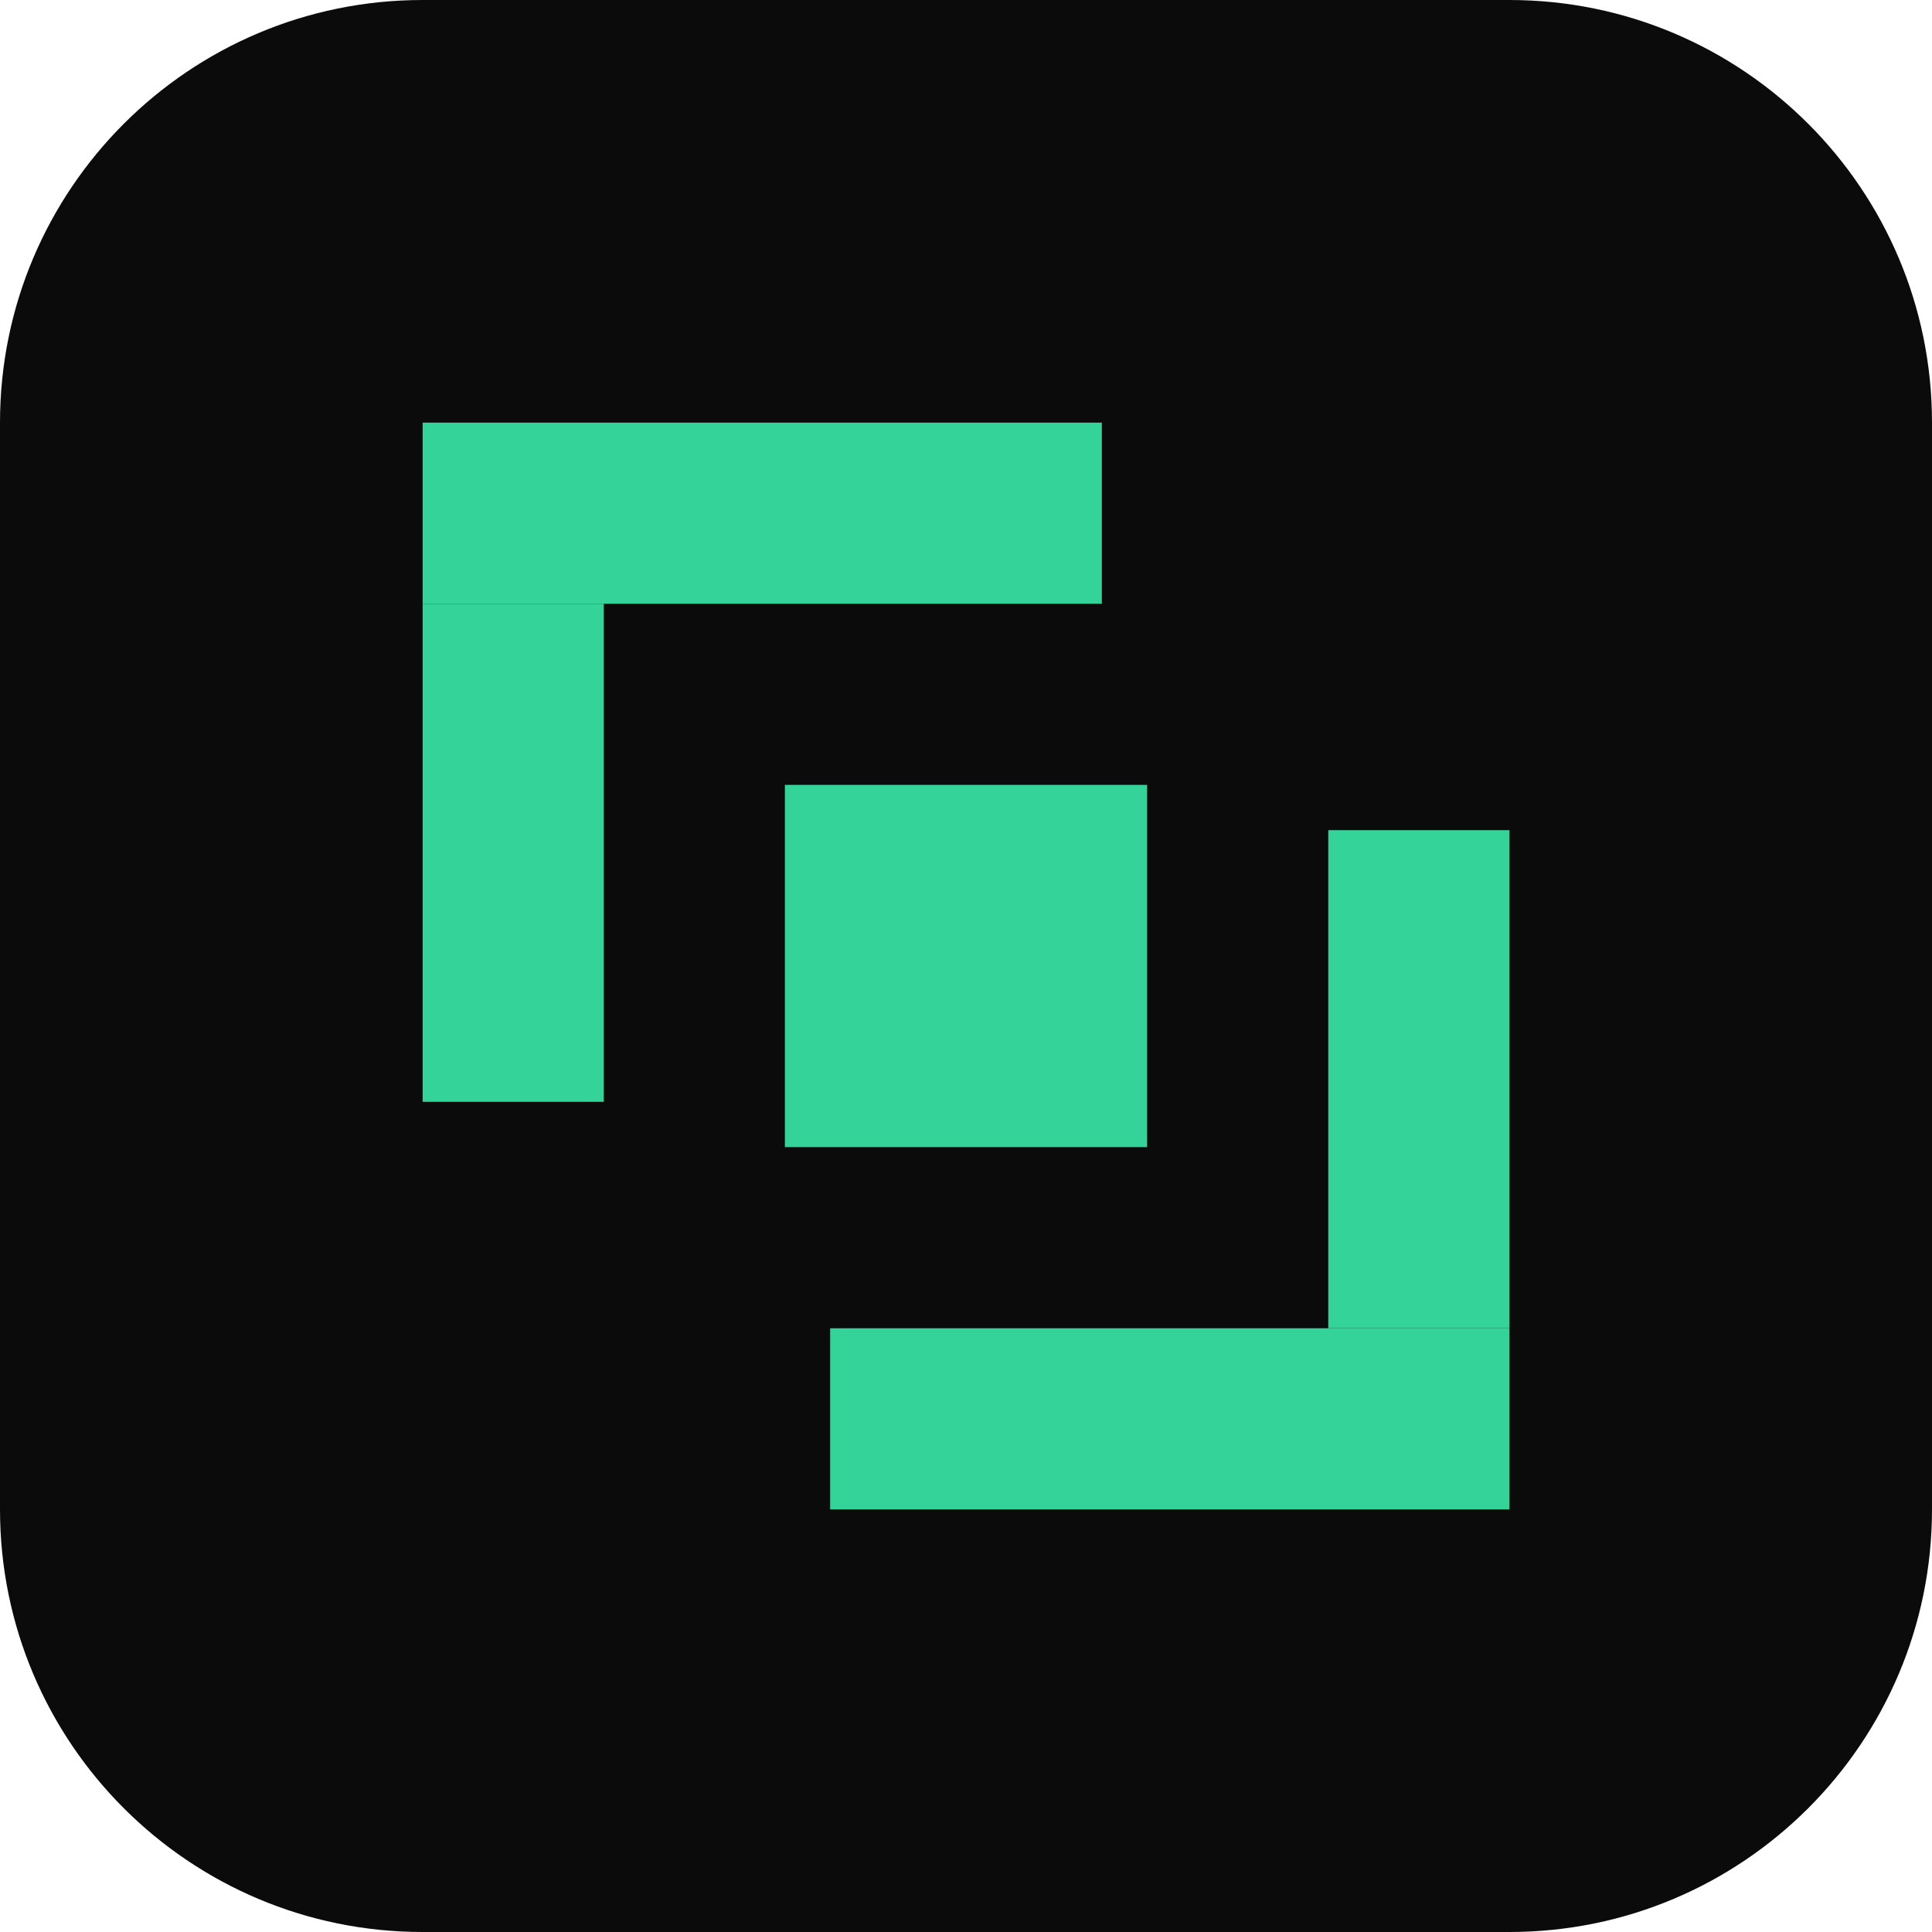
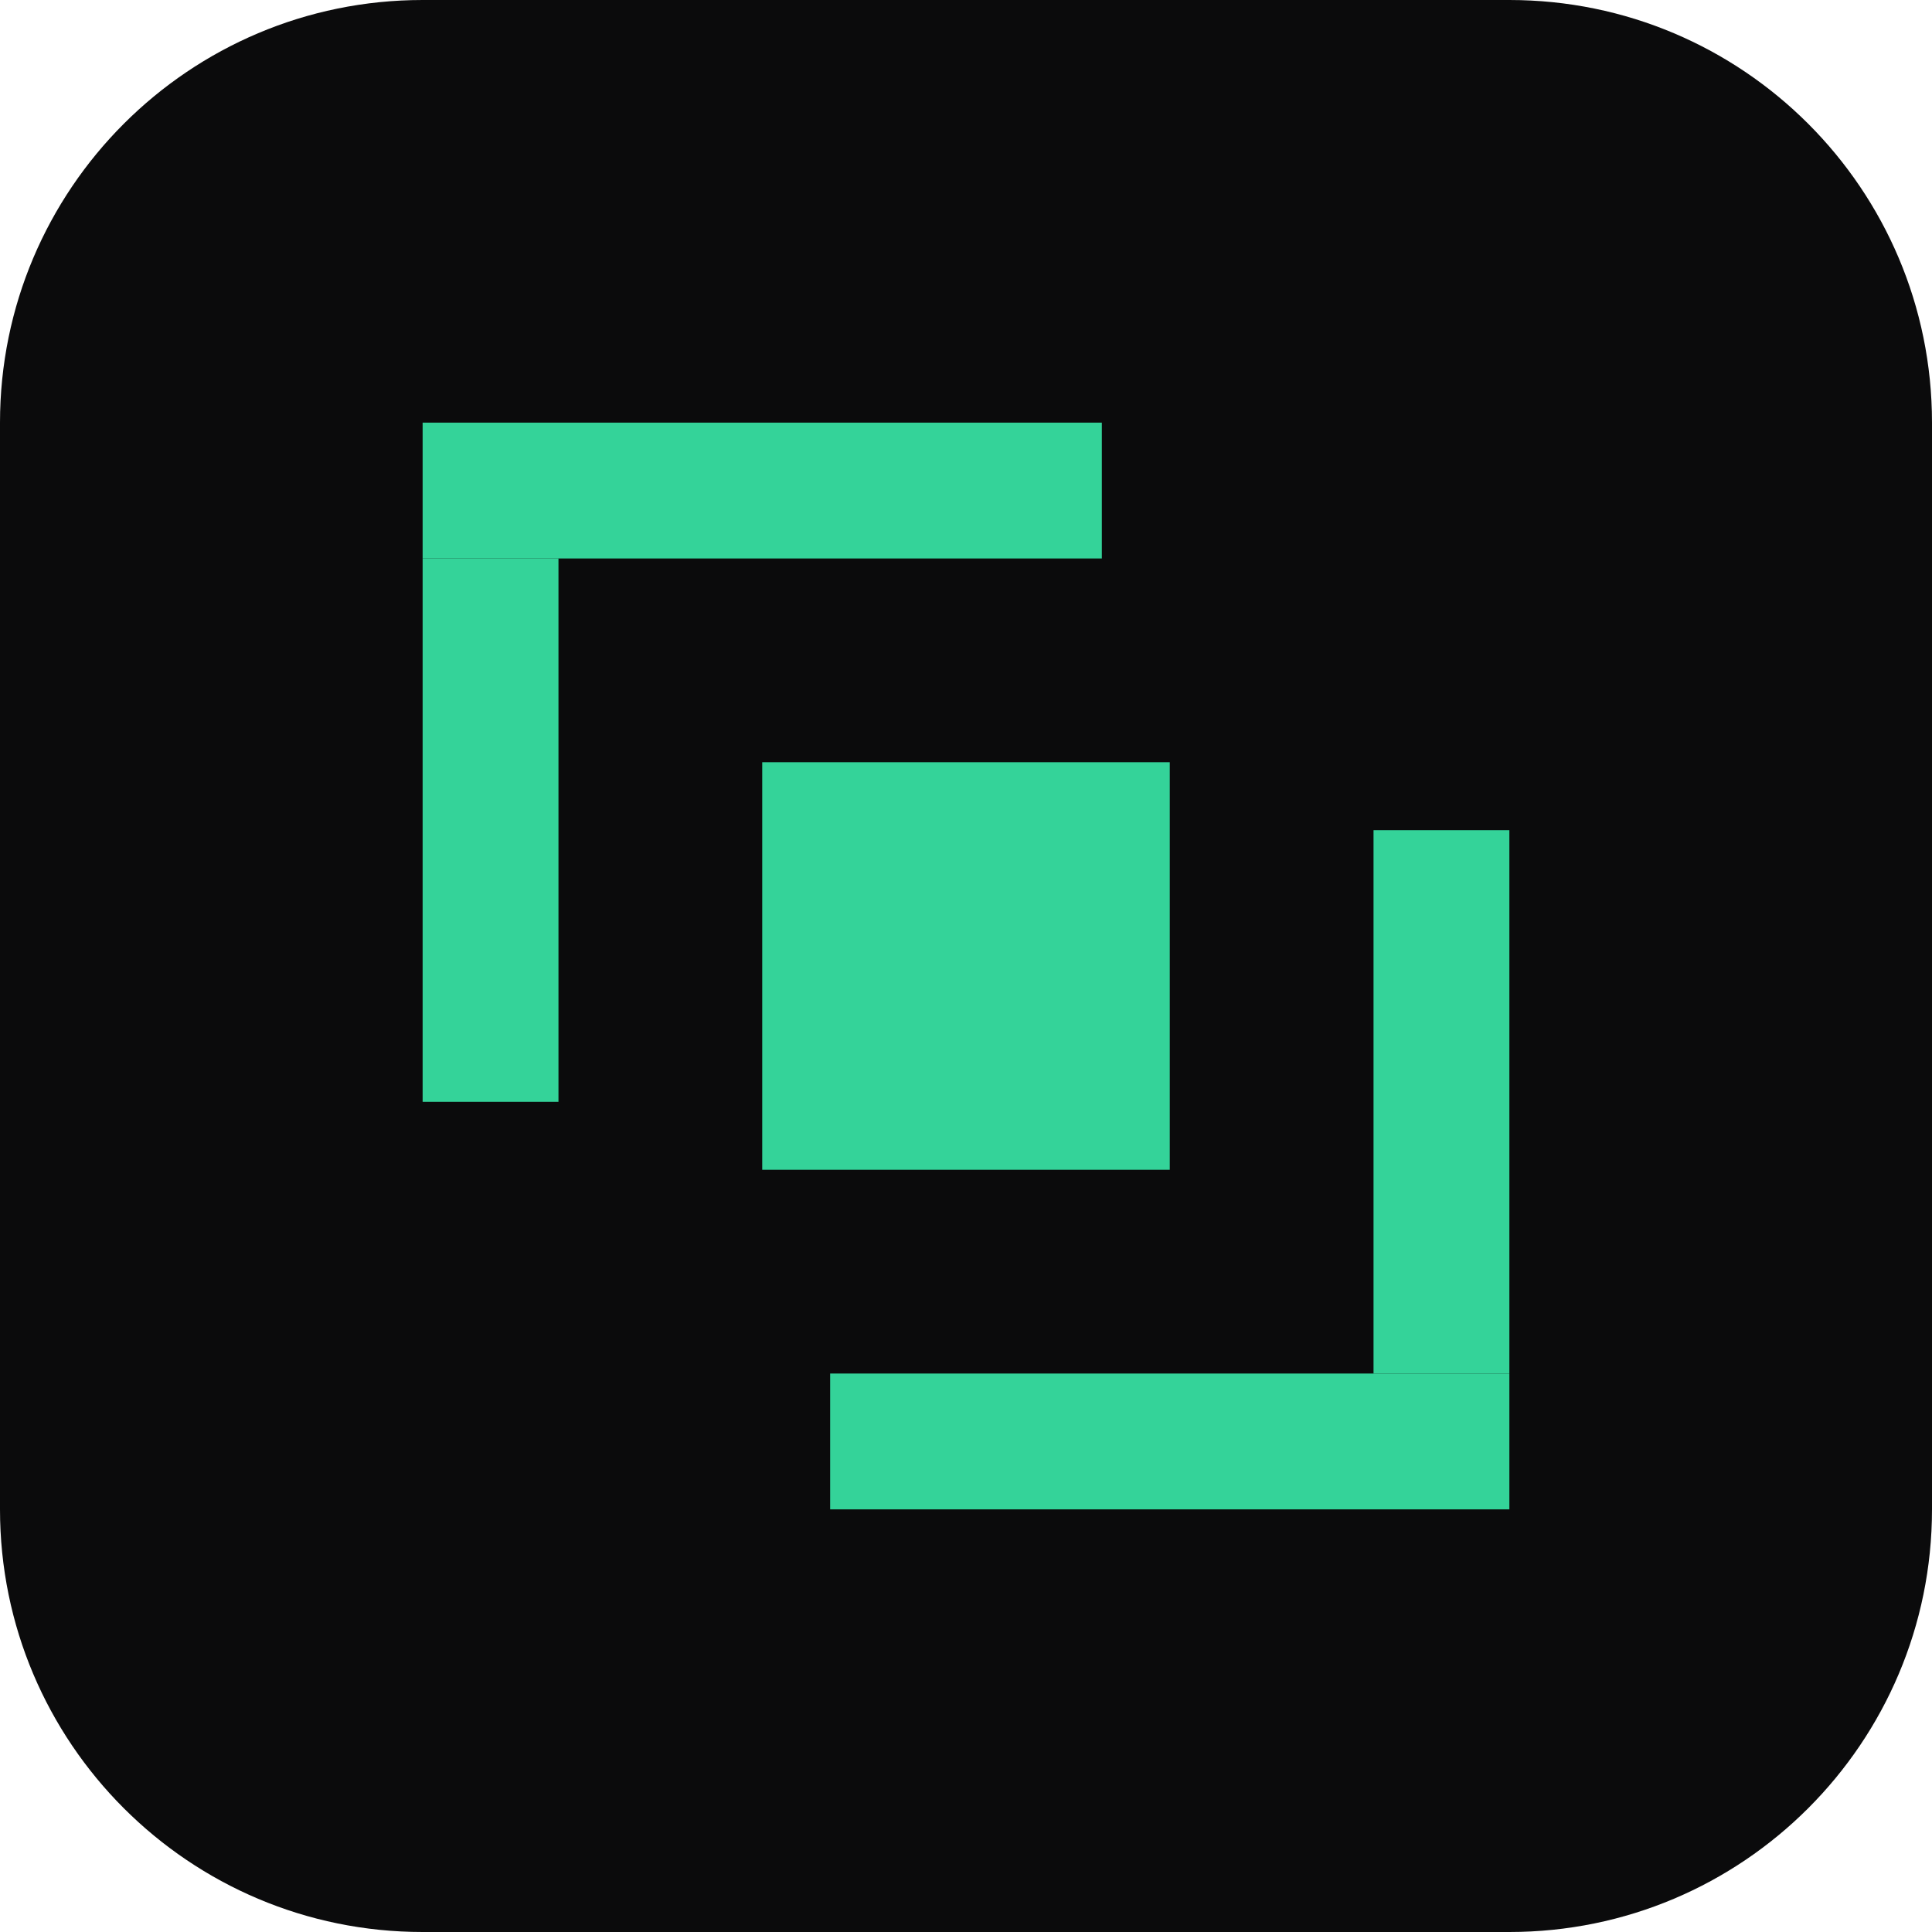
<svg xmlns="http://www.w3.org/2000/svg" viewBox="0 0 32 32">
  <rect width="32" height="32" rx="7" fill="#0b0b0c" />
  <g fill="#34d399" transform="translate(7 7) scale(0.375)">
-     <rect x="0" y="0" width="30" height="8" />
-     <rect x="0" y="8" width="8" height="22" />
-     <rect x="18" y="40" width="30" height="8" />
-     <rect x="40" y="18" width="8" height="22" />
-     <rect x="16" y="16" width="16" height="16" />
+     <rect x="0" y="0" width="30" height="6" />
+     <rect x="0" y="6" width="6" height="24" />
+     <rect x="18" y="42" width="30" height="6" />
+     <rect x="42" y="18" width="6" height="24" />
+     <rect x="15" y="15" width="18" height="18" />
  </g>
</svg>
